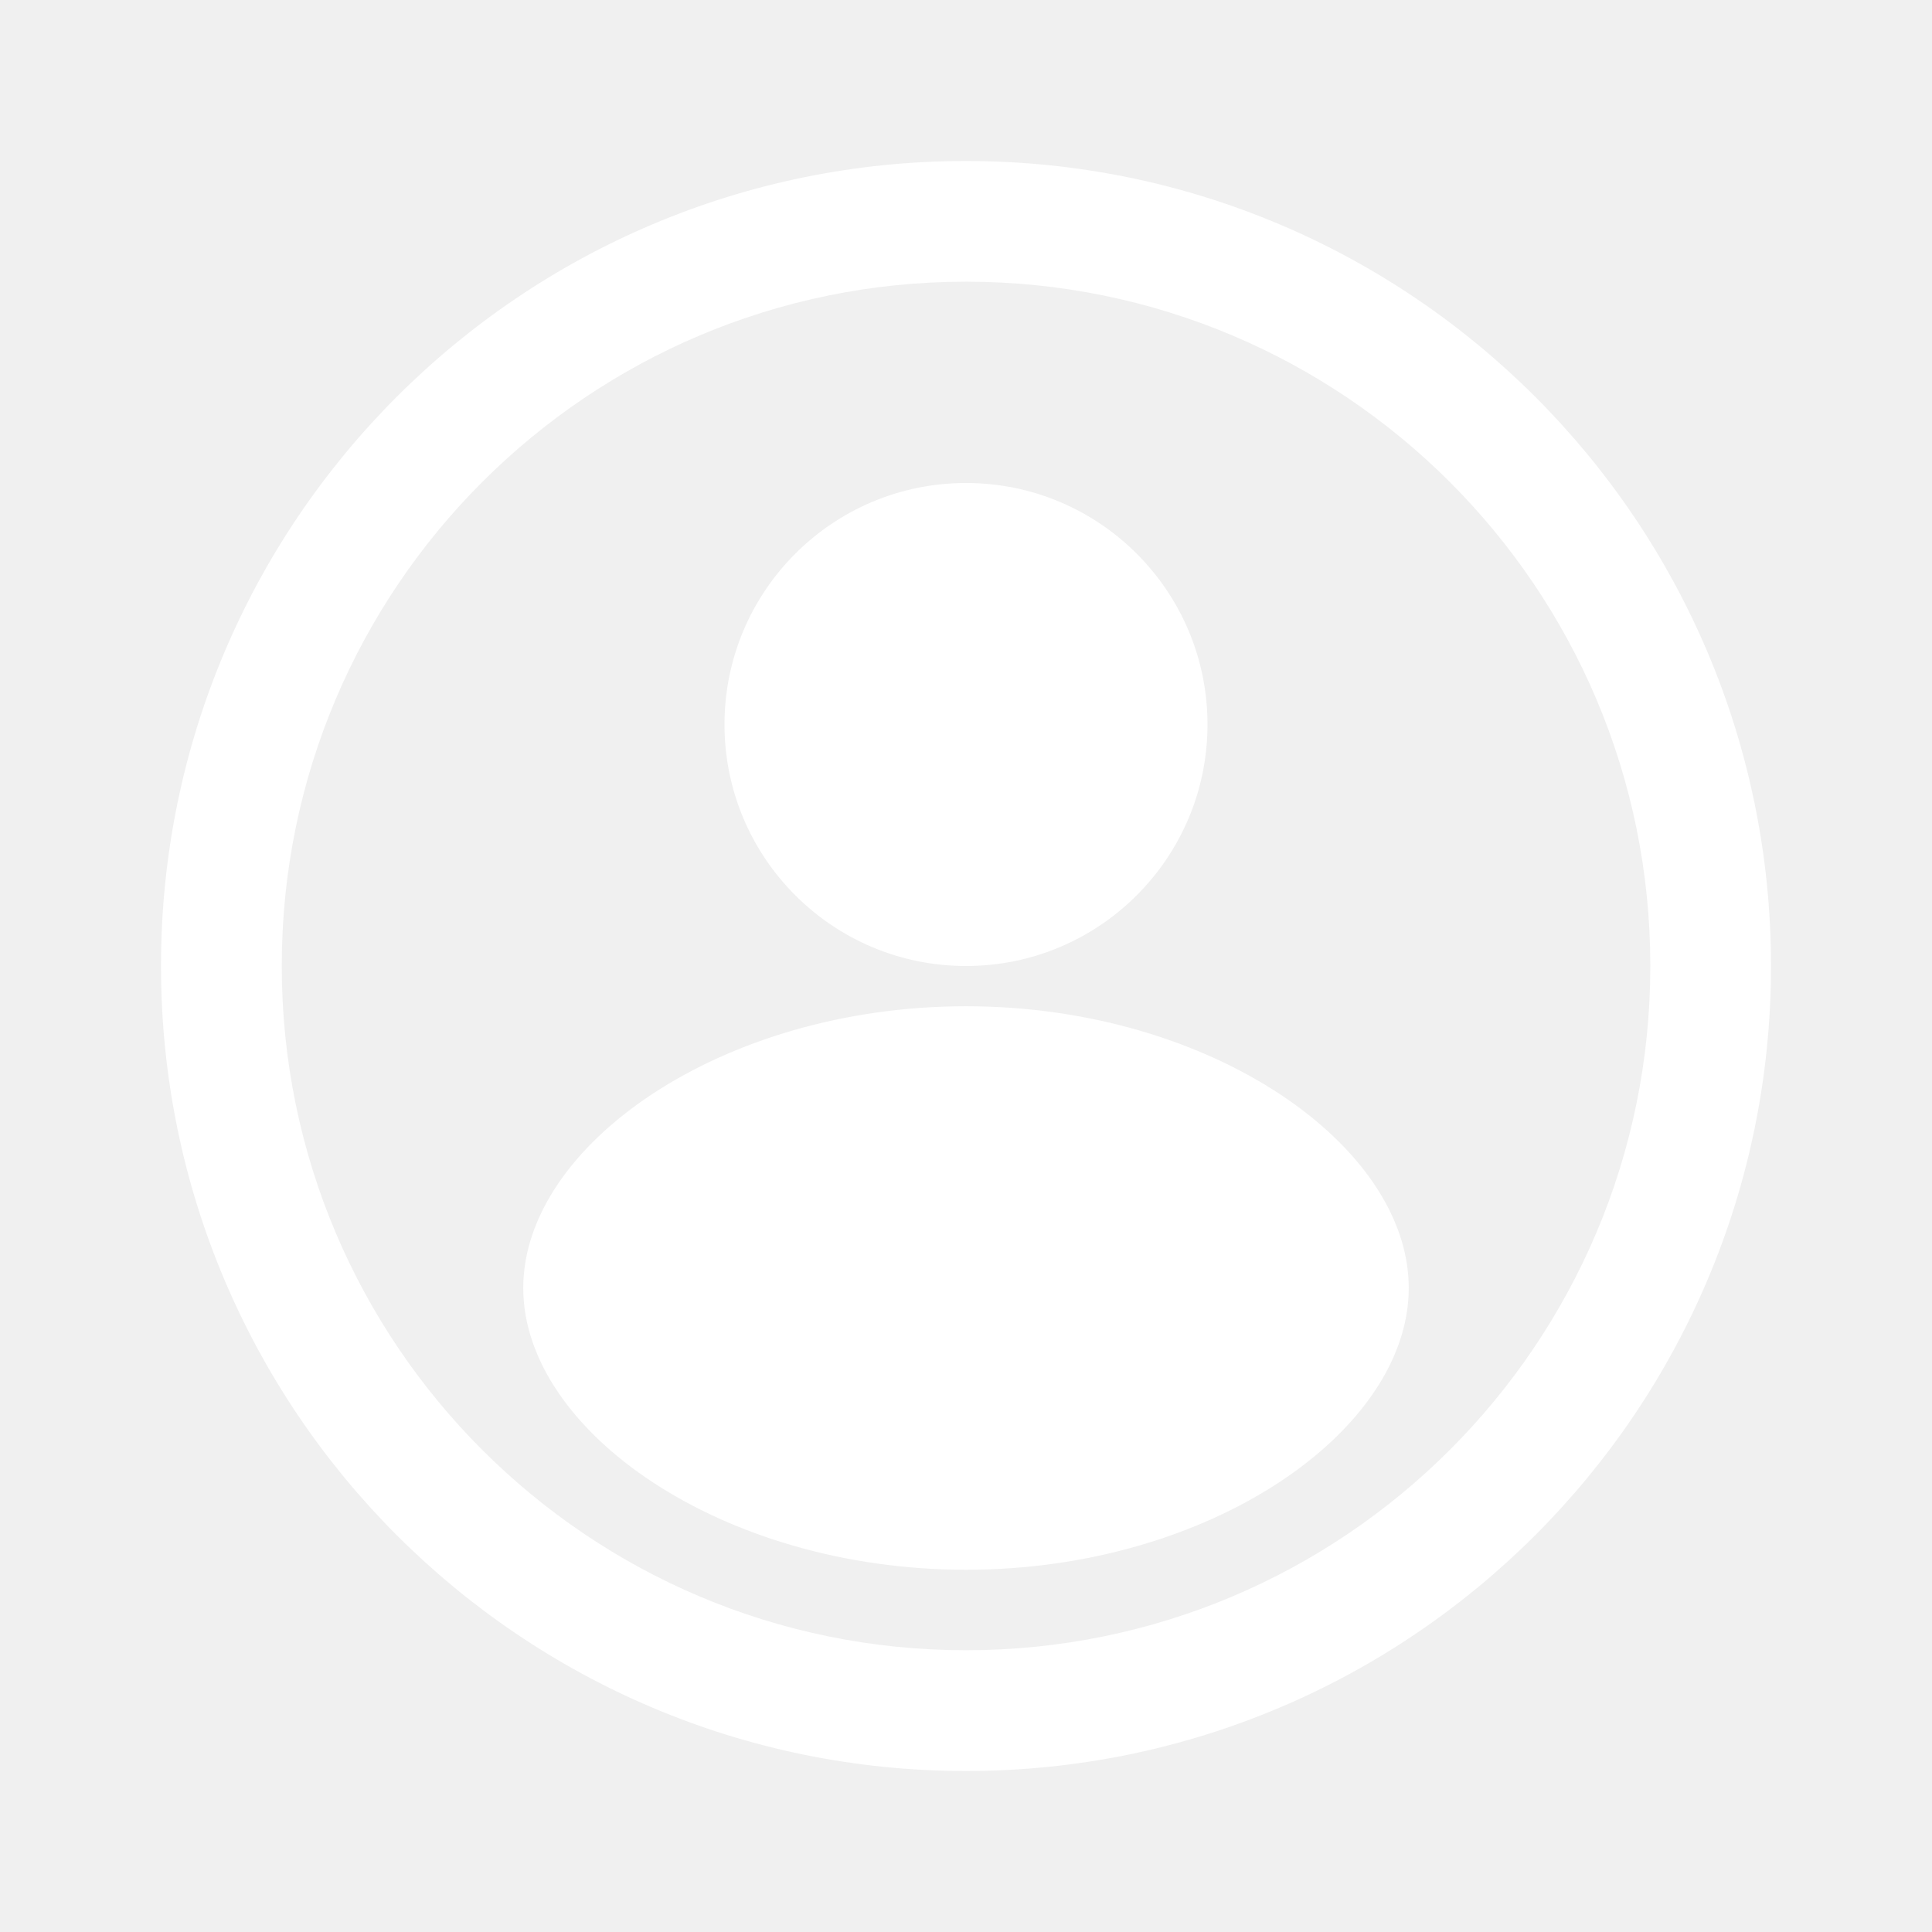
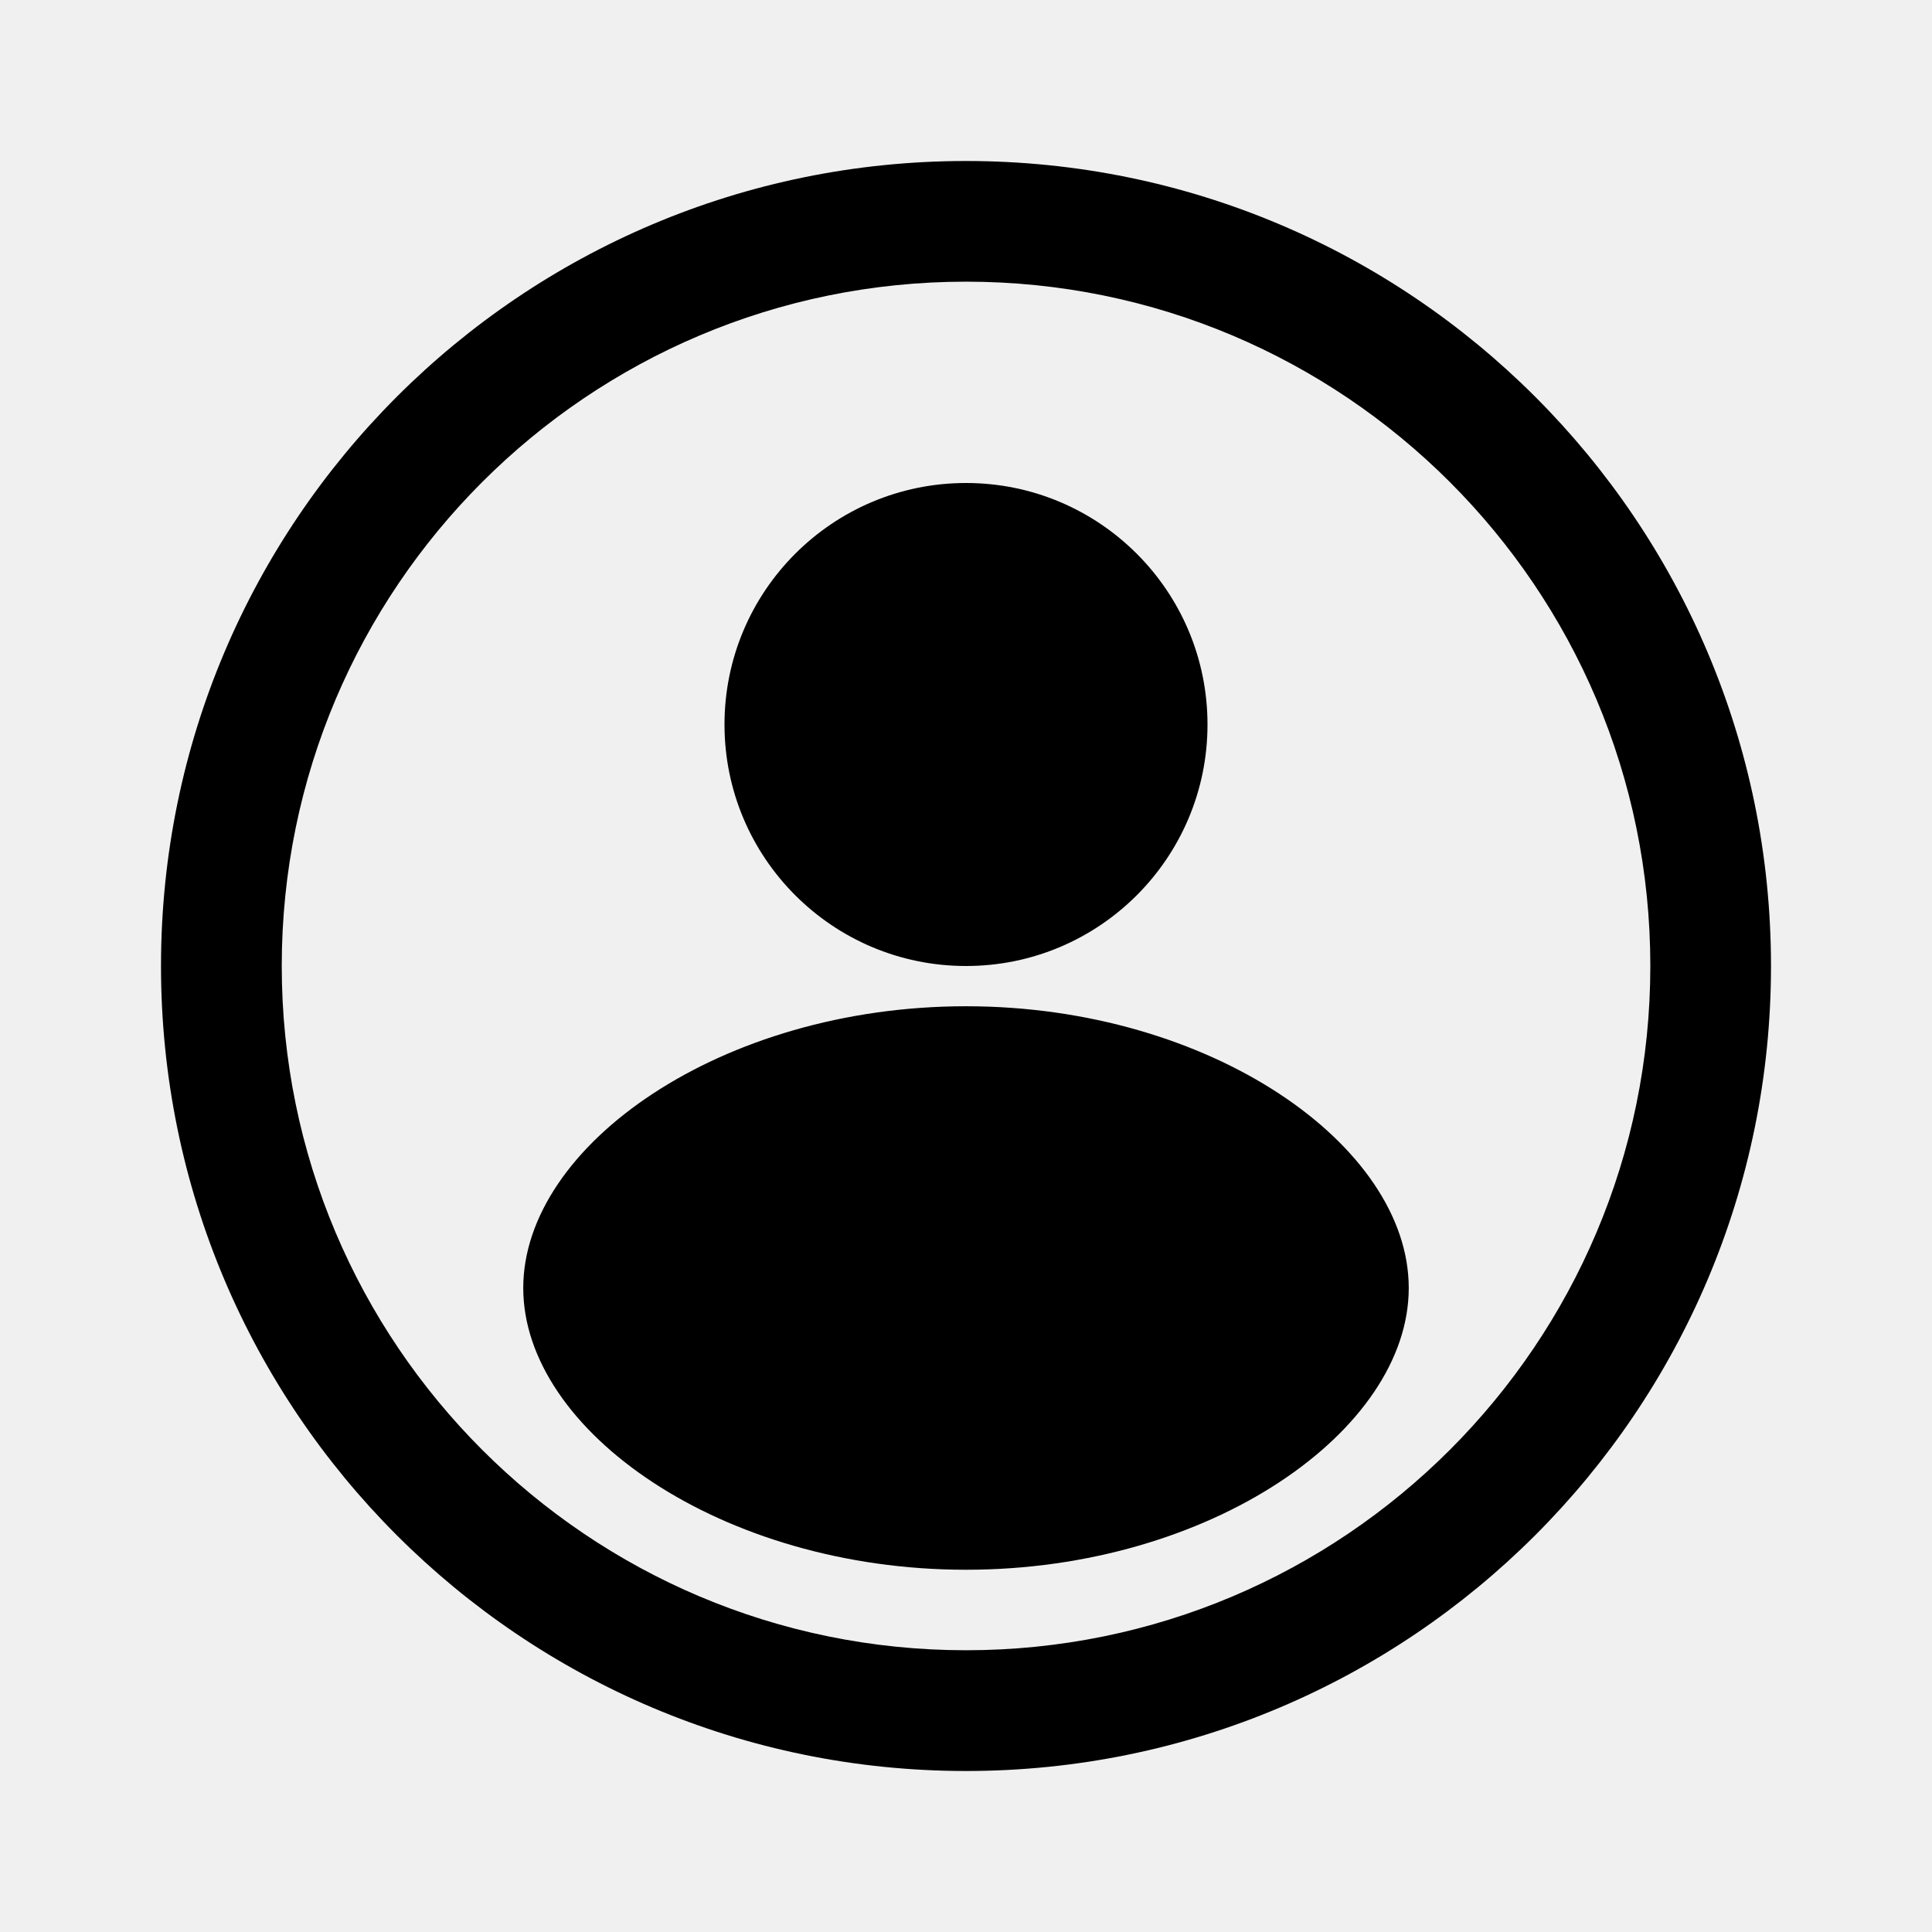
<svg xmlns="http://www.w3.org/2000/svg" width="1rem" height="1rem" viewBox="0 0 24 24">
-   <path fill="white" d="M12 2C6.477 2 2 6.477 2 12s4.477 10 10 10s10-4.477 10-10S17.523 2 12 2m0 18.5a8.5 8.5 0 1 1 .001-17.001A8.5 8.5 0 0 1 12 20.5m0-8c-3.038 0-5.5 1.728-5.5 3.5s2.462 3.5 5.5 3.5s5.5-1.728 5.5-3.5s-2.462-3.5-5.5-3.5m0-.5a3 3 0 1 0 0-6a3 3 0 0 0 0 6" />
+   <path fill="black" d="M12 2C6.477 2 2 6.477 2 12s4.477 10 10 10s10-4.477 10-10S17.523 2 12 2m0 18.5a8.5 8.5 0 1 1 .001-17.001A8.5 8.5 0 0 1 12 20.5m0-8c-3.038 0-5.5 1.728-5.5 3.5s2.462 3.5 5.5 3.5s5.5-1.728 5.5-3.5s-2.462-3.5-5.5-3.5m0-.5a3 3 0 1 0 0-6a3 3 0 0 0 0 6" />
</svg>
